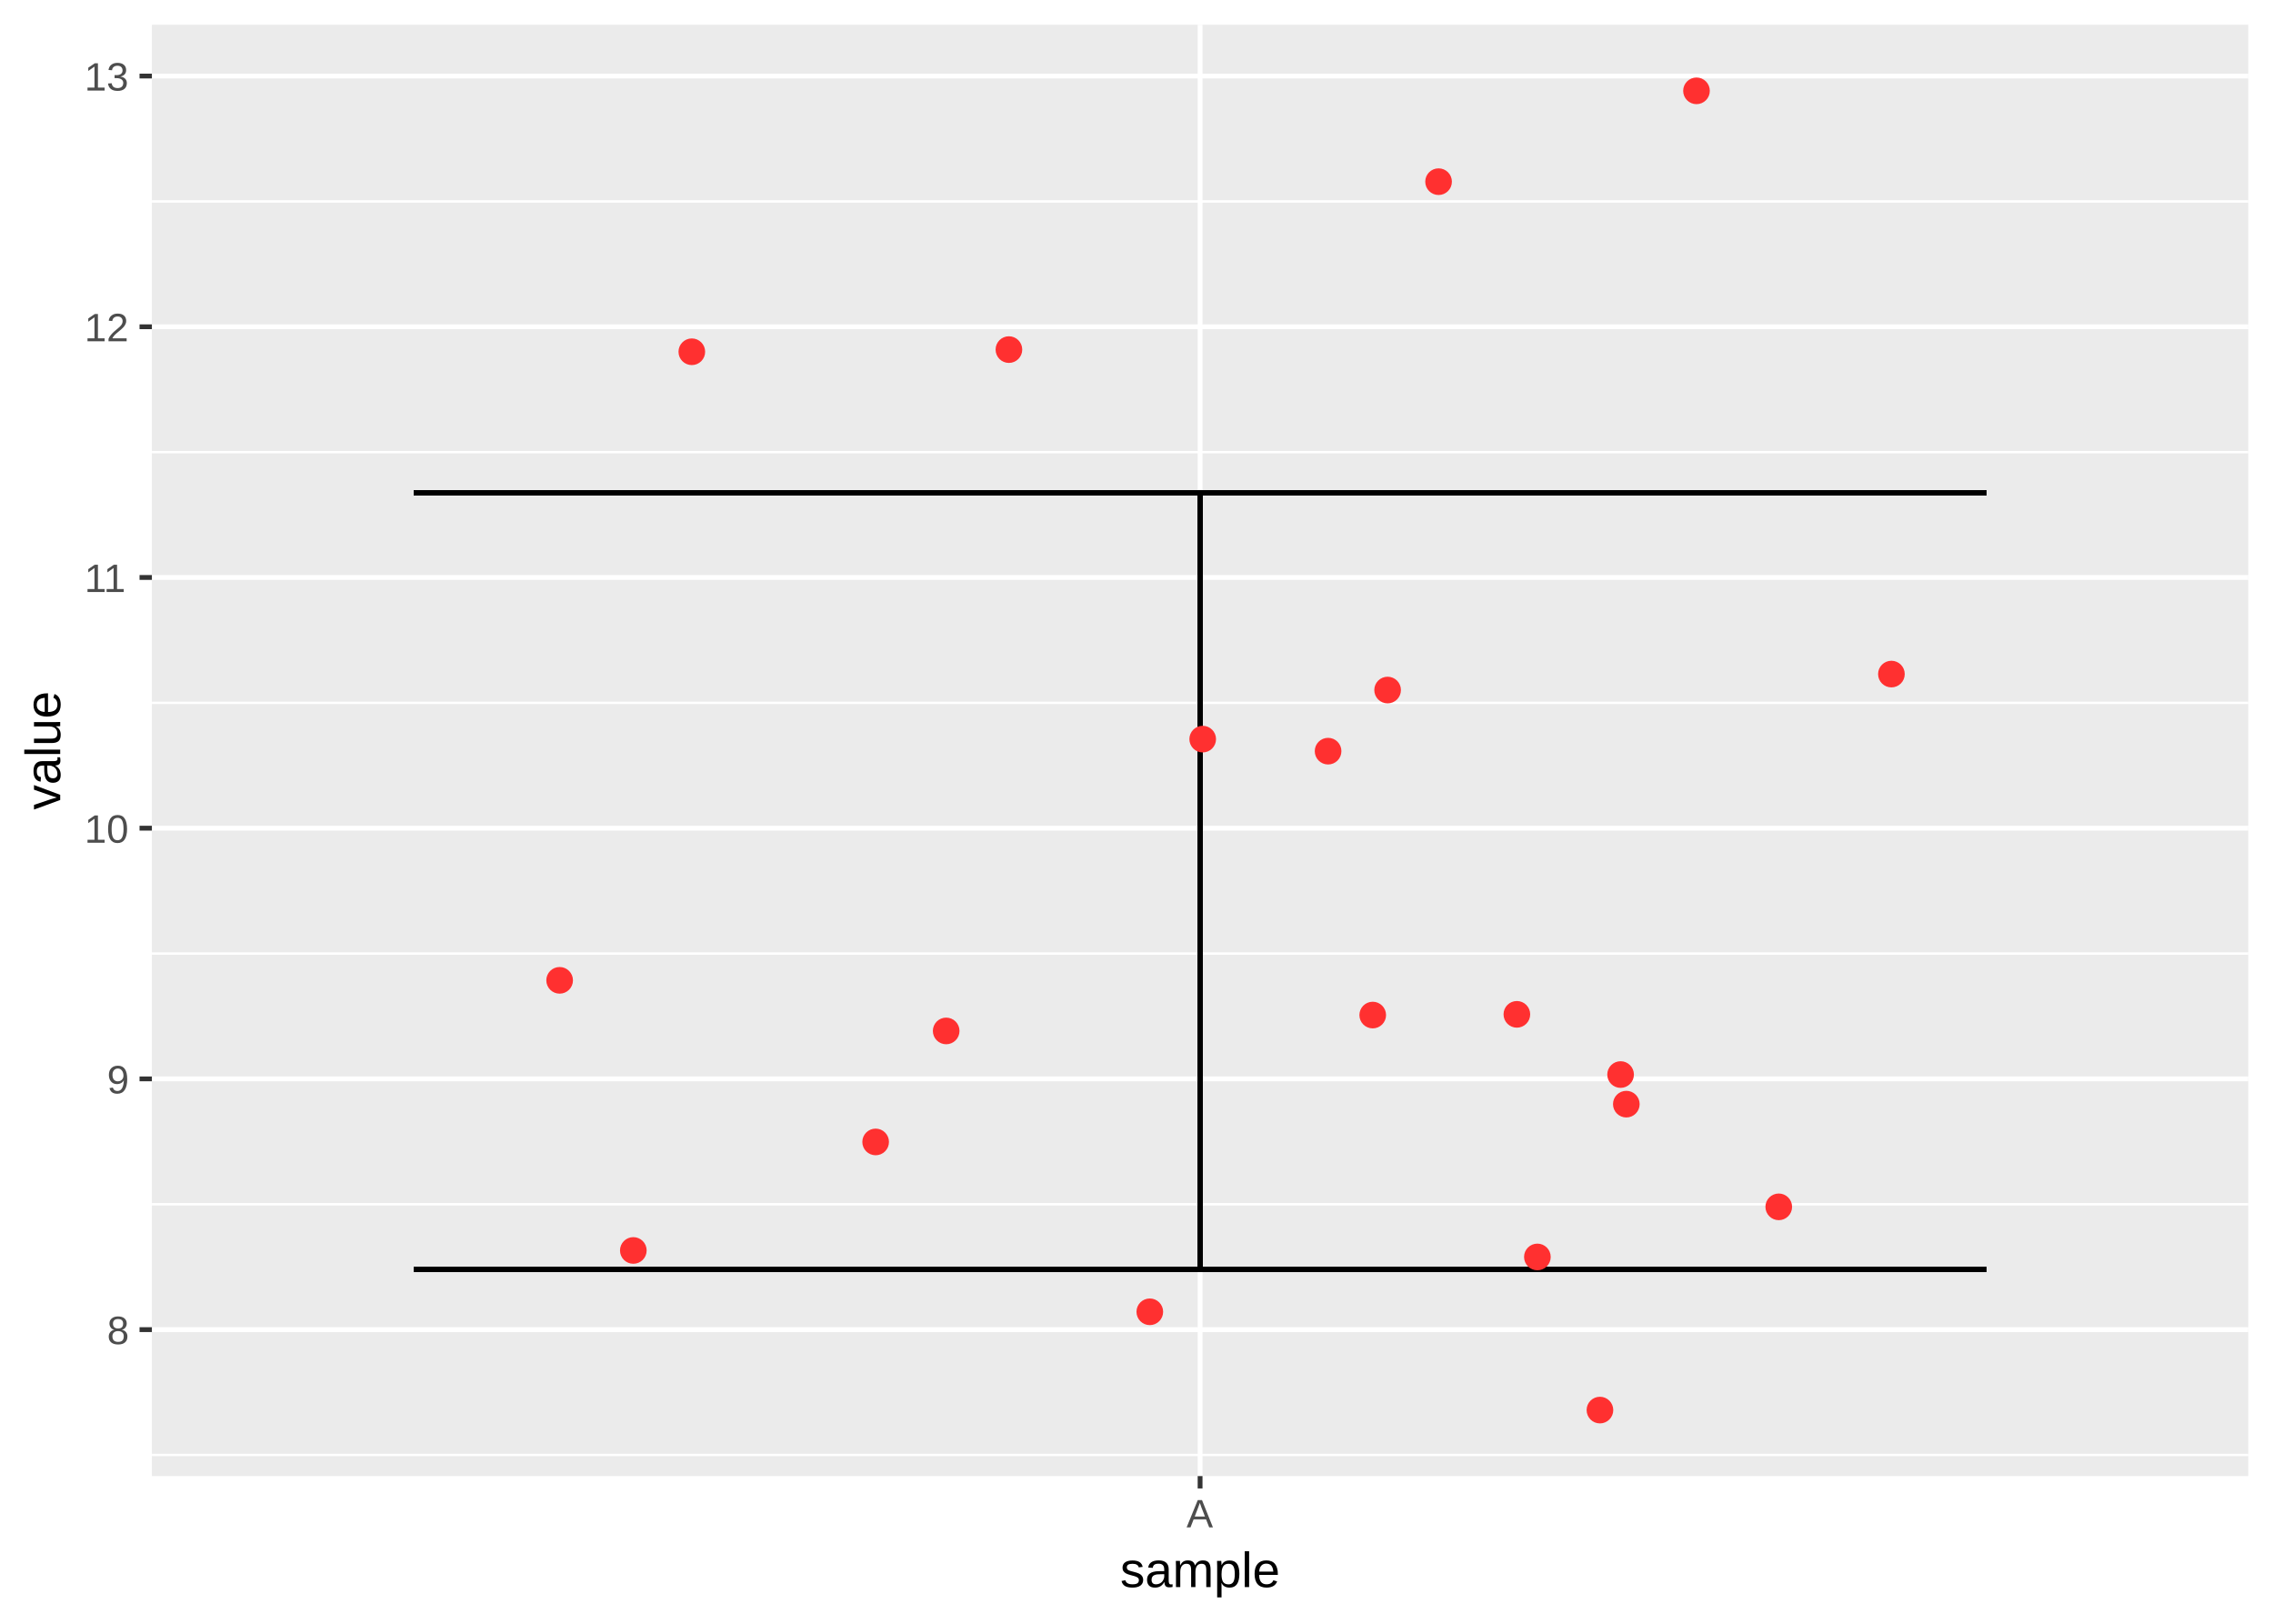
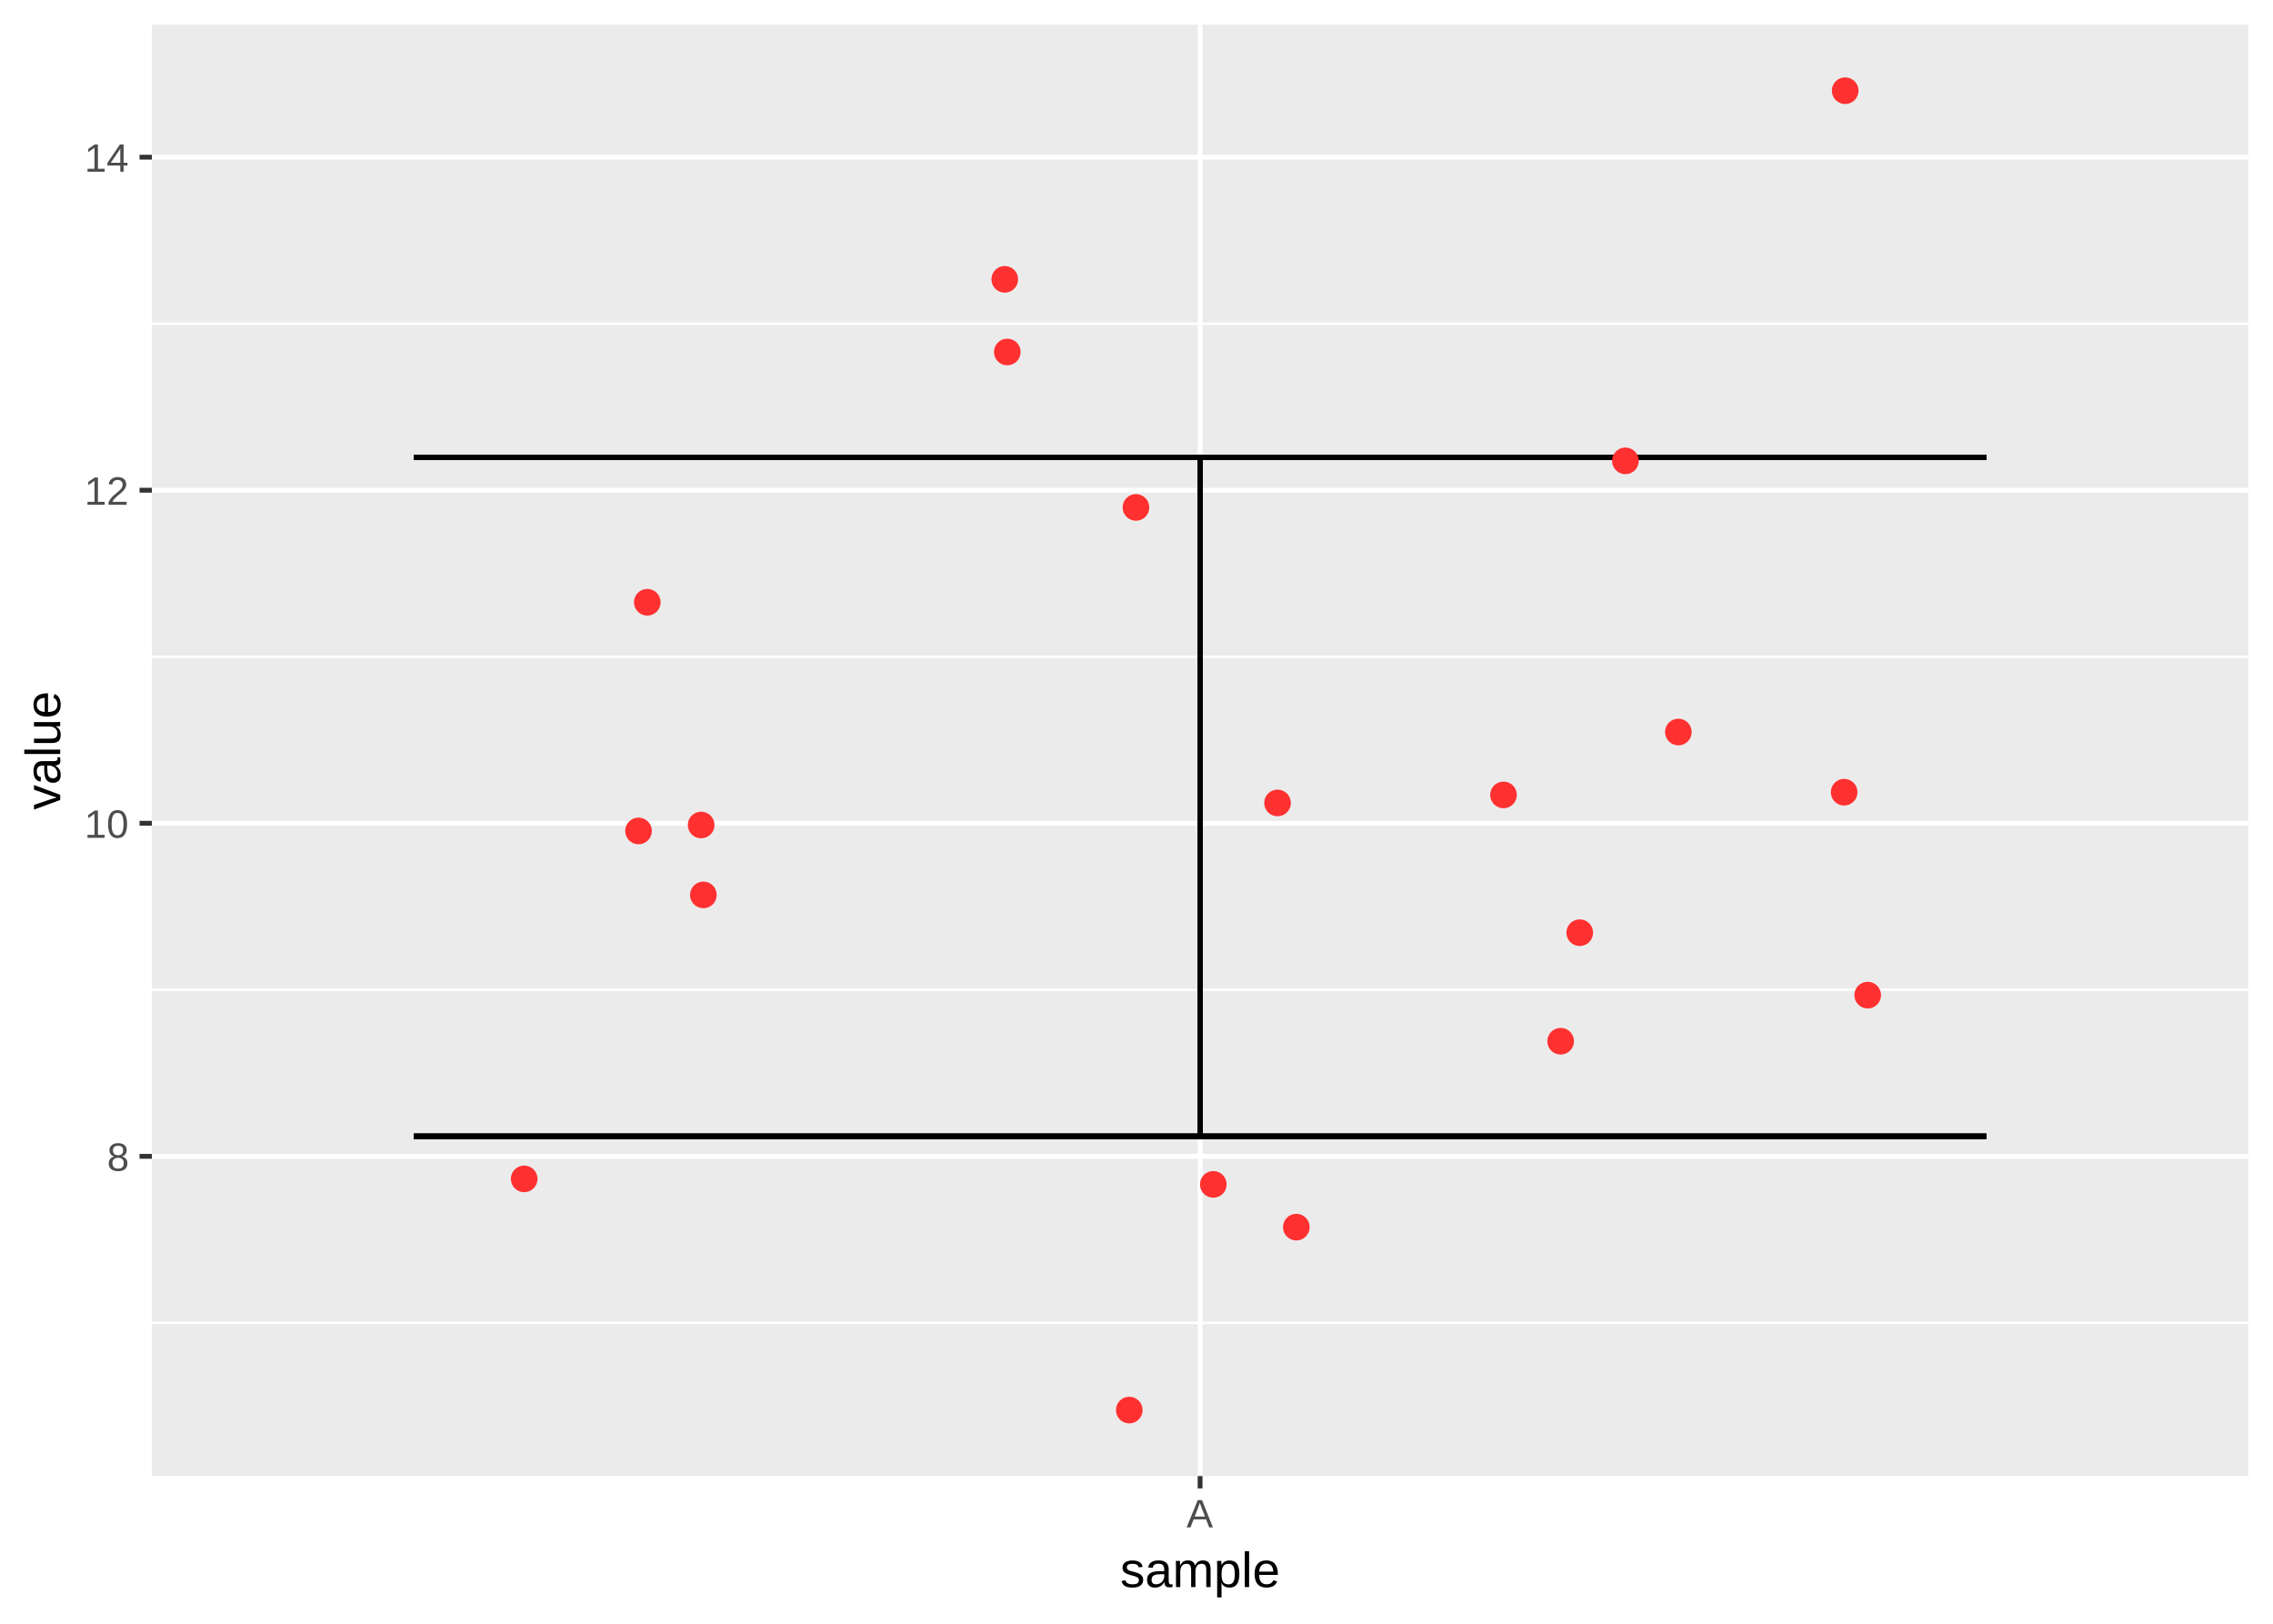
<svg xmlns="http://www.w3.org/2000/svg" viewBox="0 0 504.00 360.00">
  <defs>
    <style type="text/css">
    line, polyline, path, rect, circle {
      fill: none;
      stroke: #000000;
      stroke-linecap: round;
      stroke-linejoin: round;
      stroke-miterlimit: 10.00;
    }
  </style>
  </defs>
  <rect width="100%" height="100%" style="stroke: none; fill: #FFFFFF;" />
  <rect x="0.00" y="0.00" width="504.00" height="360.00" style="stroke-width: 1.07; stroke: #FFFFFF; fill: #FFFFFF;" />
  <defs>
    <clipPath id="cpMzMuNjc2NHw0OTguNTIxfDMyNy4yNTd8NS40Nzk0NQ==">
      <rect x="33.68" y="5.48" width="464.84" height="321.78" />
    </clipPath>
  </defs>
  <rect x="33.68" y="5.48" width="464.84" height="321.78" style="stroke-width: 1.07; stroke: none; fill: #EBEBEB;" clip-path="url(#cpMzMuNjc2NHw0OTguNTIxfDMyNy4yNTd8NS40Nzk0NQ==)" />
-   <polyline points="33.68,322.58 498.52,322.58 " style="stroke-width: 0.53; stroke: #FFFFFF; stroke-linecap: butt;" clip-path="url(#cpMzMuNjc2NHw0OTguNTIxfDMyNy4yNTd8NS40Nzk0NQ==)" />
-   <polyline points="33.68,267.00 498.52,267.00 " style="stroke-width: 0.53; stroke: #FFFFFF; stroke-linecap: butt;" clip-path="url(#cpMzMuNjc2NHw0OTguNTIxfDMyNy4yNTd8NS40Nzk0NQ==)" />
-   <polyline points="33.68,211.41 498.52,211.41 " style="stroke-width: 0.53; stroke: #FFFFFF; stroke-linecap: butt;" clip-path="url(#cpMzMuNjc2NHw0OTguNTIxfDMyNy4yNTd8NS40Nzk0NQ==)" />
-   <polyline points="33.68,155.83 498.52,155.83 " style="stroke-width: 0.53; stroke: #FFFFFF; stroke-linecap: butt;" clip-path="url(#cpMzMuNjc2NHw0OTguNTIxfDMyNy4yNTd8NS40Nzk0NQ==)" />
-   <polyline points="33.68,100.24 498.52,100.24 " style="stroke-width: 0.53; stroke: #FFFFFF; stroke-linecap: butt;" clip-path="url(#cpMzMuNjc2NHw0OTguNTIxfDMyNy4yNTd8NS40Nzk0NQ==)" />
-   <polyline points="33.68,44.66 498.52,44.66 " style="stroke-width: 0.53; stroke: #FFFFFF; stroke-linecap: butt;" clip-path="url(#cpMzMuNjc2NHw0OTguNTIxfDMyNy4yNTd8NS40Nzk0NQ==)" />
-   <polyline points="33.68,294.79 498.52,294.79 " style="stroke-width: 1.07; stroke: #FFFFFF; stroke-linecap: butt;" clip-path="url(#cpMzMuNjc2NHw0OTguNTIxfDMyNy4yNTd8NS40Nzk0NQ==)" />
-   <polyline points="33.68,239.20 498.52,239.20 " style="stroke-width: 1.07; stroke: #FFFFFF; stroke-linecap: butt;" clip-path="url(#cpMzMuNjc2NHw0OTguNTIxfDMyNy4yNTd8NS40Nzk0NQ==)" />
-   <polyline points="33.68,183.62 498.52,183.62 " style="stroke-width: 1.07; stroke: #FFFFFF; stroke-linecap: butt;" clip-path="url(#cpMzMuNjc2NHw0OTguNTIxfDMyNy4yNTd8NS40Nzk0NQ==)" />
-   <polyline points="33.68,128.03 498.52,128.03 " style="stroke-width: 1.07; stroke: #FFFFFF; stroke-linecap: butt;" clip-path="url(#cpMzMuNjc2NHw0OTguNTIxfDMyNy4yNTd8NS40Nzk0NQ==)" />
-   <polyline points="33.68,72.45 498.52,72.45 " style="stroke-width: 1.07; stroke: #FFFFFF; stroke-linecap: butt;" clip-path="url(#cpMzMuNjc2NHw0OTguNTIxfDMyNy4yNTd8NS40Nzk0NQ==)" />
-   <polyline points="33.68,16.86 498.52,16.86 " style="stroke-width: 1.07; stroke: #FFFFFF; stroke-linecap: butt;" clip-path="url(#cpMzMuNjc2NHw0OTguNTIxfDMyNy4yNTd8NS40Nzk0NQ==)" />
+   <polyline points="33.68,293.29 498.52,293.29 " style="stroke-width: 0.53; stroke: #FFFFFF; stroke-linecap: butt;" clip-path="url(#cpMzMuNjc2NHw0OTguNTIxfDMyNy4yNTd8NS40Nzk0NQ==)" />
+   <polyline points="33.68,219.45 498.52,219.45 " style="stroke-width: 0.53; stroke: #FFFFFF; stroke-linecap: butt;" clip-path="url(#cpMzMuNjc2NHw0OTguNTIxfDMyNy4yNTd8NS40Nzk0NQ==)" />
+   <polyline points="33.68,145.61 498.52,145.61 " style="stroke-width: 0.53; stroke: #FFFFFF; stroke-linecap: butt;" clip-path="url(#cpMzMuNjc2NHw0OTguNTIxfDMyNy4yNTd8NS40Nzk0NQ==)" />
+   <polyline points="33.68,71.77 498.52,71.77 " style="stroke-width: 0.53; stroke: #FFFFFF; stroke-linecap: butt;" clip-path="url(#cpMzMuNjc2NHw0OTguNTIxfDMyNy4yNTd8NS40Nzk0NQ==)" />
+   <polyline points="33.68,256.37 498.52,256.37 " style="stroke-width: 1.07; stroke: #FFFFFF; stroke-linecap: butt;" clip-path="url(#cpMzMuNjc2NHw0OTguNTIxfDMyNy4yNTd8NS40Nzk0NQ==)" />
+   <polyline points="33.68,182.53 498.52,182.53 " style="stroke-width: 1.07; stroke: #FFFFFF; stroke-linecap: butt;" clip-path="url(#cpMzMuNjc2NHw0OTguNTIxfDMyNy4yNTd8NS40Nzk0NQ==)" />
+   <polyline points="33.68,108.69 498.52,108.69 " style="stroke-width: 1.07; stroke: #FFFFFF; stroke-linecap: butt;" clip-path="url(#cpMzMuNjc2NHw0OTguNTIxfDMyNy4yNTd8NS40Nzk0NQ==)" />
+   <polyline points="33.68,34.85 498.52,34.85 " style="stroke-width: 1.07; stroke: #FFFFFF; stroke-linecap: butt;" clip-path="url(#cpMzMuNjc2NHw0OTguNTIxfDMyNy4yNTd8NS40Nzk0NQ==)" />
  <polyline points="266.10,327.26 266.10,5.48 " style="stroke-width: 1.07; stroke: #FFFFFF; stroke-linecap: butt;" clip-path="url(#cpMzMuNjc2NHw0OTguNTIxfDMyNy4yNTd8NS40Nzk0NQ==)" />
-   <polyline points="91.78,109.32 440.42,109.32 " style="stroke-width: 1.07; stroke-linecap: butt;" clip-path="url(#cpMzMuNjc2NHw0OTguNTIxfDMyNy4yNTd8NS40Nzk0NQ==)" />
-   <polyline points="266.10,109.32 266.10,281.47 " style="stroke-width: 1.07; stroke-linecap: butt;" clip-path="url(#cpMzMuNjc2NHw0OTguNTIxfDMyNy4yNTd8NS40Nzk0NQ==)" />
-   <polyline points="91.78,281.47 440.42,281.47 " style="stroke-width: 1.07; stroke-linecap: butt;" clip-path="url(#cpMzMuNjc2NHw0OTguNTIxfDMyNy4yNTd8NS40Nzk0NQ==)" />
-   <polyline points="91.78,109.32 440.42,109.32 " style="stroke-width: 1.07; stroke-linecap: butt;" clip-path="url(#cpMzMuNjc2NHw0OTguNTIxfDMyNy4yNTd8NS40Nzk0NQ==)" />
-   <polyline points="266.10,109.32 266.10,281.47 " style="stroke-width: 1.07; stroke-linecap: butt;" clip-path="url(#cpMzMuNjc2NHw0OTguNTIxfDMyNy4yNTd8NS40Nzk0NQ==)" />
-   <polyline points="91.78,281.47 440.42,281.47 " style="stroke-width: 1.07; stroke-linecap: butt;" clip-path="url(#cpMzMuNjc2NHw0OTguNTIxfDMyNy4yNTd8NS40Nzk0NQ==)" />
-   <polyline points="91.78,109.32 440.42,109.32 " style="stroke-width: 1.07; stroke-linecap: butt;" clip-path="url(#cpMzMuNjc2NHw0OTguNTIxfDMyNy4yNTd8NS40Nzk0NQ==)" />
-   <polyline points="266.10,109.32 266.10,281.47 " style="stroke-width: 1.07; stroke-linecap: butt;" clip-path="url(#cpMzMuNjc2NHw0OTguNTIxfDMyNy4yNTd8NS40Nzk0NQ==)" />
-   <polyline points="91.78,281.47 440.42,281.47 " style="stroke-width: 1.07; stroke-linecap: butt;" clip-path="url(#cpMzMuNjc2NHw0OTguNTIxfDMyNy4yNTd8NS40Nzk0NQ==)" />
-   <polyline points="91.78,109.32 440.42,109.32 " style="stroke-width: 1.07; stroke-linecap: butt;" clip-path="url(#cpMzMuNjc2NHw0OTguNTIxfDMyNy4yNTd8NS40Nzk0NQ==)" />
-   <polyline points="266.10,109.32 266.10,281.47 " style="stroke-width: 1.07; stroke-linecap: butt;" clip-path="url(#cpMzMuNjc2NHw0OTguNTIxfDMyNy4yNTd8NS40Nzk0NQ==)" />
-   <polyline points="91.78,281.47 440.42,281.47 " style="stroke-width: 1.07; stroke-linecap: butt;" clip-path="url(#cpMzMuNjc2NHw0OTguNTIxfDMyNy4yNTd8NS40Nzk0NQ==)" />
-   <polyline points="91.78,109.32 440.42,109.32 " style="stroke-width: 1.07; stroke-linecap: butt;" clip-path="url(#cpMzMuNjc2NHw0OTguNTIxfDMyNy4yNTd8NS40Nzk0NQ==)" />
-   <polyline points="266.10,109.32 266.10,281.47 " style="stroke-width: 1.07; stroke-linecap: butt;" clip-path="url(#cpMzMuNjc2NHw0OTguNTIxfDMyNy4yNTd8NS40Nzk0NQ==)" />
-   <polyline points="91.78,281.47 440.42,281.47 " style="stroke-width: 1.07; stroke-linecap: butt;" clip-path="url(#cpMzMuNjc2NHw0OTguNTIxfDMyNy4yNTd8NS40Nzk0NQ==)" />
-   <polyline points="91.78,109.32 440.42,109.32 " style="stroke-width: 1.07; stroke-linecap: butt;" clip-path="url(#cpMzMuNjc2NHw0OTguNTIxfDMyNy4yNTd8NS40Nzk0NQ==)" />
-   <polyline points="266.10,109.32 266.10,281.47 " style="stroke-width: 1.07; stroke-linecap: butt;" clip-path="url(#cpMzMuNjc2NHw0OTguNTIxfDMyNy4yNTd8NS40Nzk0NQ==)" />
-   <polyline points="91.78,281.47 440.42,281.47 " style="stroke-width: 1.07; stroke-linecap: butt;" clip-path="url(#cpMzMuNjc2NHw0OTguNTIxfDMyNy4yNTd8NS40Nzk0NQ==)" />
-   <polyline points="91.78,109.32 440.42,109.32 " style="stroke-width: 1.07; stroke-linecap: butt;" clip-path="url(#cpMzMuNjc2NHw0OTguNTIxfDMyNy4yNTd8NS40Nzk0NQ==)" />
-   <polyline points="266.10,109.32 266.10,281.47 " style="stroke-width: 1.07; stroke-linecap: butt;" clip-path="url(#cpMzMuNjc2NHw0OTguNTIxfDMyNy4yNTd8NS40Nzk0NQ==)" />
-   <polyline points="91.78,281.47 440.42,281.47 " style="stroke-width: 1.07; stroke-linecap: butt;" clip-path="url(#cpMzMuNjc2NHw0OTguNTIxfDMyNy4yNTd8NS40Nzk0NQ==)" />
-   <polyline points="91.78,109.32 440.42,109.32 " style="stroke-width: 1.07; stroke-linecap: butt;" clip-path="url(#cpMzMuNjc2NHw0OTguNTIxfDMyNy4yNTd8NS40Nzk0NQ==)" />
-   <polyline points="266.10,109.32 266.10,281.47 " style="stroke-width: 1.07; stroke-linecap: butt;" clip-path="url(#cpMzMuNjc2NHw0OTguNTIxfDMyNy4yNTd8NS40Nzk0NQ==)" />
-   <polyline points="91.78,281.47 440.42,281.47 " style="stroke-width: 1.07; stroke-linecap: butt;" clip-path="url(#cpMzMuNjc2NHw0OTguNTIxfDMyNy4yNTd8NS40Nzk0NQ==)" />
-   <polyline points="91.78,109.32 440.42,109.32 " style="stroke-width: 1.07; stroke-linecap: butt;" clip-path="url(#cpMzMuNjc2NHw0OTguNTIxfDMyNy4yNTd8NS40Nzk0NQ==)" />
-   <polyline points="266.10,109.32 266.10,281.47 " style="stroke-width: 1.07; stroke-linecap: butt;" clip-path="url(#cpMzMuNjc2NHw0OTguNTIxfDMyNy4yNTd8NS40Nzk0NQ==)" />
-   <polyline points="91.78,281.47 440.42,281.47 " style="stroke-width: 1.07; stroke-linecap: butt;" clip-path="url(#cpMzMuNjc2NHw0OTguNTIxfDMyNy4yNTd8NS40Nzk0NQ==)" />
-   <polyline points="91.78,109.32 440.42,109.32 " style="stroke-width: 1.07; stroke-linecap: butt;" clip-path="url(#cpMzMuNjc2NHw0OTguNTIxfDMyNy4yNTd8NS40Nzk0NQ==)" />
-   <polyline points="266.10,109.32 266.10,281.47 " style="stroke-width: 1.07; stroke-linecap: butt;" clip-path="url(#cpMzMuNjc2NHw0OTguNTIxfDMyNy4yNTd8NS40Nzk0NQ==)" />
-   <polyline points="91.78,281.47 440.42,281.47 " style="stroke-width: 1.07; stroke-linecap: butt;" clip-path="url(#cpMzMuNjc2NHw0OTguNTIxfDMyNy4yNTd8NS40Nzk0NQ==)" />
-   <polyline points="91.78,109.32 440.42,109.32 " style="stroke-width: 1.07; stroke-linecap: butt;" clip-path="url(#cpMzMuNjc2NHw0OTguNTIxfDMyNy4yNTd8NS40Nzk0NQ==)" />
-   <polyline points="266.10,109.32 266.10,281.47 " style="stroke-width: 1.07; stroke-linecap: butt;" clip-path="url(#cpMzMuNjc2NHw0OTguNTIxfDMyNy4yNTd8NS40Nzk0NQ==)" />
-   <polyline points="91.78,281.47 440.42,281.47 " style="stroke-width: 1.07; stroke-linecap: butt;" clip-path="url(#cpMzMuNjc2NHw0OTguNTIxfDMyNy4yNTd8NS40Nzk0NQ==)" />
-   <polyline points="91.78,109.32 440.42,109.32 " style="stroke-width: 1.07; stroke-linecap: butt;" clip-path="url(#cpMzMuNjc2NHw0OTguNTIxfDMyNy4yNTd8NS40Nzk0NQ==)" />
-   <polyline points="266.10,109.32 266.10,281.47 " style="stroke-width: 1.07; stroke-linecap: butt;" clip-path="url(#cpMzMuNjc2NHw0OTguNTIxfDMyNy4yNTd8NS40Nzk0NQ==)" />
-   <polyline points="91.78,281.47 440.42,281.47 " style="stroke-width: 1.07; stroke-linecap: butt;" clip-path="url(#cpMzMuNjc2NHw0OTguNTIxfDMyNy4yNTd8NS40Nzk0NQ==)" />
-   <polyline points="91.78,109.32 440.42,109.32 " style="stroke-width: 1.07; stroke-linecap: butt;" clip-path="url(#cpMzMuNjc2NHw0OTguNTIxfDMyNy4yNTd8NS40Nzk0NQ==)" />
-   <polyline points="266.10,109.32 266.10,281.47 " style="stroke-width: 1.07; stroke-linecap: butt;" clip-path="url(#cpMzMuNjc2NHw0OTguNTIxfDMyNy4yNTd8NS40Nzk0NQ==)" />
-   <polyline points="91.78,281.47 440.42,281.47 " style="stroke-width: 1.07; stroke-linecap: butt;" clip-path="url(#cpMzMuNjc2NHw0OTguNTIxfDMyNy4yNTd8NS40Nzk0NQ==)" />
-   <polyline points="91.78,109.32 440.42,109.32 " style="stroke-width: 1.07; stroke-linecap: butt;" clip-path="url(#cpMzMuNjc2NHw0OTguNTIxfDMyNy4yNTd8NS40Nzk0NQ==)" />
-   <polyline points="266.10,109.32 266.10,281.47 " style="stroke-width: 1.07; stroke-linecap: butt;" clip-path="url(#cpMzMuNjc2NHw0OTguNTIxfDMyNy4yNTd8NS40Nzk0NQ==)" />
-   <polyline points="91.78,281.47 440.42,281.47 " style="stroke-width: 1.07; stroke-linecap: butt;" clip-path="url(#cpMzMuNjc2NHw0OTguNTIxfDMyNy4yNTd8NS40Nzk0NQ==)" />
-   <polyline points="91.78,109.32 440.42,109.32 " style="stroke-width: 1.07; stroke-linecap: butt;" clip-path="url(#cpMzMuNjc2NHw0OTguNTIxfDMyNy4yNTd8NS40Nzk0NQ==)" />
-   <polyline points="266.10,109.32 266.10,281.47 " style="stroke-width: 1.07; stroke-linecap: butt;" clip-path="url(#cpMzMuNjc2NHw0OTguNTIxfDMyNy4yNTd8NS40Nzk0NQ==)" />
-   <polyline points="91.78,281.47 440.42,281.47 " style="stroke-width: 1.07; stroke-linecap: butt;" clip-path="url(#cpMzMuNjc2NHw0OTguNTIxfDMyNy4yNTd8NS40Nzk0NQ==)" />
-   <polyline points="91.78,109.32 440.42,109.32 " style="stroke-width: 1.07; stroke-linecap: butt;" clip-path="url(#cpMzMuNjc2NHw0OTguNTIxfDMyNy4yNTd8NS40Nzk0NQ==)" />
-   <polyline points="266.10,109.32 266.10,281.47 " style="stroke-width: 1.07; stroke-linecap: butt;" clip-path="url(#cpMzMuNjc2NHw0OTguNTIxfDMyNy4yNTd8NS40Nzk0NQ==)" />
-   <polyline points="91.78,281.47 440.42,281.47 " style="stroke-width: 1.07; stroke-linecap: butt;" clip-path="url(#cpMzMuNjc2NHw0OTguNTIxfDMyNy4yNTd8NS40Nzk0NQ==)" />
-   <polyline points="91.78,109.32 440.42,109.32 " style="stroke-width: 1.07; stroke-linecap: butt;" clip-path="url(#cpMzMuNjc2NHw0OTguNTIxfDMyNy4yNTd8NS40Nzk0NQ==)" />
-   <polyline points="266.10,109.32 266.10,281.47 " style="stroke-width: 1.07; stroke-linecap: butt;" clip-path="url(#cpMzMuNjc2NHw0OTguNTIxfDMyNy4yNTd8NS40Nzk0NQ==)" />
-   <polyline points="91.78,281.47 440.42,281.47 " style="stroke-width: 1.07; stroke-linecap: butt;" clip-path="url(#cpMzMuNjc2NHw0OTguNTIxfDMyNy4yNTd8NS40Nzk0NQ==)" />
-   <polyline points="91.78,109.32 440.42,109.32 " style="stroke-width: 1.07; stroke-linecap: butt;" clip-path="url(#cpMzMuNjc2NHw0OTguNTIxfDMyNy4yNTd8NS40Nzk0NQ==)" />
-   <polyline points="266.10,109.32 266.10,281.47 " style="stroke-width: 1.07; stroke-linecap: butt;" clip-path="url(#cpMzMuNjc2NHw0OTguNTIxfDMyNy4yNTd8NS40Nzk0NQ==)" />
-   <polyline points="91.78,281.47 440.42,281.47 " style="stroke-width: 1.07; stroke-linecap: butt;" clip-path="url(#cpMzMuNjc2NHw0OTguNTIxfDMyNy4yNTd8NS40Nzk0NQ==)" />
-   <polyline points="91.78,109.32 440.42,109.32 " style="stroke-width: 1.07; stroke-linecap: butt;" clip-path="url(#cpMzMuNjc2NHw0OTguNTIxfDMyNy4yNTd8NS40Nzk0NQ==)" />
-   <polyline points="266.10,109.32 266.10,281.47 " style="stroke-width: 1.07; stroke-linecap: butt;" clip-path="url(#cpMzMuNjc2NHw0OTguNTIxfDMyNy4yNTd8NS40Nzk0NQ==)" />
-   <polyline points="91.78,281.47 440.42,281.47 " style="stroke-width: 1.07; stroke-linecap: butt;" clip-path="url(#cpMzMuNjc2NHw0OTguNTIxfDMyNy4yNTd8NS40Nzk0NQ==)" />
-   <polyline points="91.78,109.32 440.42,109.32 " style="stroke-width: 1.07; stroke-linecap: butt;" clip-path="url(#cpMzMuNjc2NHw0OTguNTIxfDMyNy4yNTd8NS40Nzk0NQ==)" />
-   <polyline points="266.10,109.32 266.10,281.47 " style="stroke-width: 1.07; stroke-linecap: butt;" clip-path="url(#cpMzMuNjc2NHw0OTguNTIxfDMyNy4yNTd8NS40Nzk0NQ==)" />
-   <polyline points="91.78,281.47 440.42,281.47 " style="stroke-width: 1.07; stroke-linecap: butt;" clip-path="url(#cpMzMuNjc2NHw0OTguNTIxfDMyNy4yNTd8NS40Nzk0NQ==)" />
-   <circle cx="153.40" cy="77.99" r="1.95pt" style="stroke-width: 0.71; stroke: #FF3030; fill: #FF3030;" clip-path="url(#cpMzMuNjc2NHw0OTguNTIxfDMyNy4yNTd8NS40Nzk0NQ==)" />
-   <circle cx="419.39" cy="149.45" r="1.95pt" style="stroke-width: 0.71; stroke: #FF3030; fill: #FF3030;" clip-path="url(#cpMzMuNjc2NHw0OTguNTIxfDMyNy4yNTd8NS40Nzk0NQ==)" />
-   <circle cx="294.48" cy="166.54" r="1.95pt" style="stroke-width: 0.71; stroke: #FF3030; fill: #FF3030;" clip-path="url(#cpMzMuNjc2NHw0OTguNTIxfDMyNy4yNTd8NS40Nzk0NQ==)" />
-   <circle cx="254.95" cy="290.84" r="1.95pt" style="stroke-width: 0.71; stroke: #FF3030; fill: #FF3030;" clip-path="url(#cpMzMuNjc2NHw0OTguNTIxfDMyNy4yNTd8NS40Nzk0NQ==)" />
-   <circle cx="223.71" cy="77.51" r="1.95pt" style="stroke-width: 0.71; stroke: #FF3030; fill: #FF3030;" clip-path="url(#cpMzMuNjc2NHw0OTguNTIxfDMyNy4yNTd8NS40Nzk0NQ==)" />
-   <circle cx="140.43" cy="277.24" r="1.95pt" style="stroke-width: 0.71; stroke: #FF3030; fill: #FF3030;" clip-path="url(#cpMzMuNjc2NHw0OTguNTIxfDMyNy4yNTd8NS40Nzk0NQ==)" />
-   <circle cx="376.17" cy="20.14" r="1.95pt" style="stroke-width: 0.71; stroke: #FF3030; fill: #FF3030;" clip-path="url(#cpMzMuNjc2NHw0OTguNTIxfDMyNy4yNTd8NS40Nzk0NQ==)" />
-   <circle cx="360.61" cy="244.80" r="1.95pt" style="stroke-width: 0.71; stroke: #FF3030; fill: #FF3030;" clip-path="url(#cpMzMuNjc2NHw0OTguNTIxfDMyNy4yNTd8NS40Nzk0NQ==)" />
-   <circle cx="307.68" cy="152.99" r="1.95pt" style="stroke-width: 0.71; stroke: #FF3030; fill: #FF3030;" clip-path="url(#cpMzMuNjc2NHw0OTguNTIxfDMyNy4yNTd8NS40Nzk0NQ==)" />
-   <circle cx="124.09" cy="217.35" r="1.95pt" style="stroke-width: 0.71; stroke: #FF3030; fill: #FF3030;" clip-path="url(#cpMzMuNjc2NHw0OTguNTIxfDMyNy4yNTd8NS40Nzk0NQ==)" />
-   <circle cx="354.76" cy="312.63" r="1.95pt" style="stroke-width: 0.71; stroke: #FF3030; fill: #FF3030;" clip-path="url(#cpMzMuNjc2NHw0OTguNTIxfDMyNy4yNTd8NS40Nzk0NQ==)" />
-   <circle cx="336.34" cy="224.89" r="1.95pt" style="stroke-width: 0.71; stroke: #FF3030; fill: #FF3030;" clip-path="url(#cpMzMuNjc2NHw0OTguNTIxfDMyNy4yNTd8NS40Nzk0NQ==)" />
-   <circle cx="266.68" cy="163.87" r="1.95pt" style="stroke-width: 0.71; stroke: #FF3030; fill: #FF3030;" clip-path="url(#cpMzMuNjc2NHw0OTguNTIxfDMyNy4yNTd8NS40Nzk0NQ==)" />
-   <circle cx="304.38" cy="225.05" r="1.95pt" style="stroke-width: 0.71; stroke: #FF3030; fill: #FF3030;" clip-path="url(#cpMzMuNjc2NHw0OTguNTIxfDMyNy4yNTd8NS40Nzk0NQ==)" />
-   <circle cx="340.89" cy="278.68" r="1.95pt" style="stroke-width: 0.71; stroke: #FF3030; fill: #FF3030;" clip-path="url(#cpMzMuNjc2NHw0OTguNTIxfDMyNy4yNTd8NS40Nzk0NQ==)" />
-   <circle cx="394.41" cy="267.57" r="1.95pt" style="stroke-width: 0.71; stroke: #FF3030; fill: #FF3030;" clip-path="url(#cpMzMuNjc2NHw0OTguNTIxfDMyNy4yNTd8NS40Nzk0NQ==)" />
-   <circle cx="318.98" cy="40.28" r="1.95pt" style="stroke-width: 0.71; stroke: #FF3030; fill: #FF3030;" clip-path="url(#cpMzMuNjc2NHw0OTguNTIxfDMyNy4yNTd8NS40Nzk0NQ==)" />
-   <circle cx="194.16" cy="253.18" r="1.95pt" style="stroke-width: 0.71; stroke: #FF3030; fill: #FF3030;" clip-path="url(#cpMzMuNjc2NHw0OTguNTIxfDMyNy4yNTd8NS40Nzk0NQ==)" />
-   <circle cx="359.34" cy="238.24" r="1.95pt" style="stroke-width: 0.71; stroke: #FF3030; fill: #FF3030;" clip-path="url(#cpMzMuNjc2NHw0OTguNTIxfDMyNy4yNTd8NS40Nzk0NQ==)" />
-   <circle cx="209.80" cy="228.57" r="1.95pt" style="stroke-width: 0.71; stroke: #FF3030; fill: #FF3030;" clip-path="url(#cpMzMuNjc2NHw0OTguNTIxfDMyNy4yNTd8NS40Nzk0NQ==)" />
+   <polyline points="91.78,101.36 440.42,101.36 " style="stroke-width: 1.07; stroke-linecap: butt;" clip-path="url(#cpMzMuNjc2NHw0OTguNTIxfDMyNy4yNTd8NS40Nzk0NQ==)" />
+   <polyline points="266.10,101.36 266.10,251.91 " style="stroke-width: 1.07; stroke-linecap: butt;" clip-path="url(#cpMzMuNjc2NHw0OTguNTIxfDMyNy4yNTd8NS40Nzk0NQ==)" />
+   <polyline points="91.78,251.91 440.42,251.91 " style="stroke-width: 1.07; stroke-linecap: butt;" clip-path="url(#cpMzMuNjc2NHw0OTguNTIxfDMyNy4yNTd8NS40Nzk0NQ==)" />
+   <polyline points="91.78,101.36 440.42,101.36 " style="stroke-width: 1.07; stroke-linecap: butt;" clip-path="url(#cpMzMuNjc2NHw0OTguNTIxfDMyNy4yNTd8NS40Nzk0NQ==)" />
+   <polyline points="266.10,101.36 266.10,251.91 " style="stroke-width: 1.07; stroke-linecap: butt;" clip-path="url(#cpMzMuNjc2NHw0OTguNTIxfDMyNy4yNTd8NS40Nzk0NQ==)" />
+   <polyline points="91.78,251.91 440.42,251.91 " style="stroke-width: 1.07; stroke-linecap: butt;" clip-path="url(#cpMzMuNjc2NHw0OTguNTIxfDMyNy4yNTd8NS40Nzk0NQ==)" />
+   <polyline points="91.78,101.36 440.42,101.36 " style="stroke-width: 1.07; stroke-linecap: butt;" clip-path="url(#cpMzMuNjc2NHw0OTguNTIxfDMyNy4yNTd8NS40Nzk0NQ==)" />
+   <polyline points="266.10,101.36 266.10,251.91 " style="stroke-width: 1.07; stroke-linecap: butt;" clip-path="url(#cpMzMuNjc2NHw0OTguNTIxfDMyNy4yNTd8NS40Nzk0NQ==)" />
+   <polyline points="91.78,251.91 440.42,251.91 " style="stroke-width: 1.07; stroke-linecap: butt;" clip-path="url(#cpMzMuNjc2NHw0OTguNTIxfDMyNy4yNTd8NS40Nzk0NQ==)" />
+   <polyline points="91.78,101.36 440.42,101.36 " style="stroke-width: 1.07; stroke-linecap: butt;" clip-path="url(#cpMzMuNjc2NHw0OTguNTIxfDMyNy4yNTd8NS40Nzk0NQ==)" />
+   <polyline points="266.10,101.36 266.10,251.91 " style="stroke-width: 1.07; stroke-linecap: butt;" clip-path="url(#cpMzMuNjc2NHw0OTguNTIxfDMyNy4yNTd8NS40Nzk0NQ==)" />
+   <polyline points="91.78,251.91 440.42,251.91 " style="stroke-width: 1.07; stroke-linecap: butt;" clip-path="url(#cpMzMuNjc2NHw0OTguNTIxfDMyNy4yNTd8NS40Nzk0NQ==)" />
+   <polyline points="91.78,101.36 440.42,101.36 " style="stroke-width: 1.07; stroke-linecap: butt;" clip-path="url(#cpMzMuNjc2NHw0OTguNTIxfDMyNy4yNTd8NS40Nzk0NQ==)" />
+   <polyline points="266.10,101.36 266.10,251.91 " style="stroke-width: 1.07; stroke-linecap: butt;" clip-path="url(#cpMzMuNjc2NHw0OTguNTIxfDMyNy4yNTd8NS40Nzk0NQ==)" />
+   <polyline points="91.78,251.91 440.42,251.91 " style="stroke-width: 1.07; stroke-linecap: butt;" clip-path="url(#cpMzMuNjc2NHw0OTguNTIxfDMyNy4yNTd8NS40Nzk0NQ==)" />
+   <polyline points="91.78,101.36 440.42,101.36 " style="stroke-width: 1.07; stroke-linecap: butt;" clip-path="url(#cpMzMuNjc2NHw0OTguNTIxfDMyNy4yNTd8NS40Nzk0NQ==)" />
+   <polyline points="266.10,101.36 266.10,251.91 " style="stroke-width: 1.07; stroke-linecap: butt;" clip-path="url(#cpMzMuNjc2NHw0OTguNTIxfDMyNy4yNTd8NS40Nzk0NQ==)" />
+   <polyline points="91.78,251.91 440.42,251.91 " style="stroke-width: 1.07; stroke-linecap: butt;" clip-path="url(#cpMzMuNjc2NHw0OTguNTIxfDMyNy4yNTd8NS40Nzk0NQ==)" />
+   <polyline points="91.78,101.36 440.42,101.36 " style="stroke-width: 1.07; stroke-linecap: butt;" clip-path="url(#cpMzMuNjc2NHw0OTguNTIxfDMyNy4yNTd8NS40Nzk0NQ==)" />
+   <polyline points="266.10,101.36 266.10,251.91 " style="stroke-width: 1.07; stroke-linecap: butt;" clip-path="url(#cpMzMuNjc2NHw0OTguNTIxfDMyNy4yNTd8NS40Nzk0NQ==)" />
+   <polyline points="91.78,251.91 440.42,251.91 " style="stroke-width: 1.07; stroke-linecap: butt;" clip-path="url(#cpMzMuNjc2NHw0OTguNTIxfDMyNy4yNTd8NS40Nzk0NQ==)" />
+   <polyline points="91.78,101.36 440.42,101.36 " style="stroke-width: 1.07; stroke-linecap: butt;" clip-path="url(#cpMzMuNjc2NHw0OTguNTIxfDMyNy4yNTd8NS40Nzk0NQ==)" />
+   <polyline points="266.10,101.36 266.10,251.91 " style="stroke-width: 1.07; stroke-linecap: butt;" clip-path="url(#cpMzMuNjc2NHw0OTguNTIxfDMyNy4yNTd8NS40Nzk0NQ==)" />
+   <polyline points="91.78,251.91 440.42,251.91 " style="stroke-width: 1.07; stroke-linecap: butt;" clip-path="url(#cpMzMuNjc2NHw0OTguNTIxfDMyNy4yNTd8NS40Nzk0NQ==)" />
+   <polyline points="91.78,101.36 440.42,101.36 " style="stroke-width: 1.07; stroke-linecap: butt;" clip-path="url(#cpMzMuNjc2NHw0OTguNTIxfDMyNy4yNTd8NS40Nzk0NQ==)" />
+   <polyline points="266.10,101.36 266.10,251.91 " style="stroke-width: 1.07; stroke-linecap: butt;" clip-path="url(#cpMzMuNjc2NHw0OTguNTIxfDMyNy4yNTd8NS40Nzk0NQ==)" />
+   <polyline points="91.78,251.91 440.42,251.91 " style="stroke-width: 1.07; stroke-linecap: butt;" clip-path="url(#cpMzMuNjc2NHw0OTguNTIxfDMyNy4yNTd8NS40Nzk0NQ==)" />
+   <polyline points="91.78,101.36 440.42,101.36 " style="stroke-width: 1.07; stroke-linecap: butt;" clip-path="url(#cpMzMuNjc2NHw0OTguNTIxfDMyNy4yNTd8NS40Nzk0NQ==)" />
+   <polyline points="266.10,101.36 266.10,251.91 " style="stroke-width: 1.07; stroke-linecap: butt;" clip-path="url(#cpMzMuNjc2NHw0OTguNTIxfDMyNy4yNTd8NS40Nzk0NQ==)" />
+   <polyline points="91.78,251.91 440.42,251.91 " style="stroke-width: 1.07; stroke-linecap: butt;" clip-path="url(#cpMzMuNjc2NHw0OTguNTIxfDMyNy4yNTd8NS40Nzk0NQ==)" />
+   <polyline points="91.78,101.36 440.42,101.36 " style="stroke-width: 1.07; stroke-linecap: butt;" clip-path="url(#cpMzMuNjc2NHw0OTguNTIxfDMyNy4yNTd8NS40Nzk0NQ==)" />
+   <polyline points="266.10,101.36 266.10,251.91 " style="stroke-width: 1.07; stroke-linecap: butt;" clip-path="url(#cpMzMuNjc2NHw0OTguNTIxfDMyNy4yNTd8NS40Nzk0NQ==)" />
+   <polyline points="91.78,251.91 440.42,251.91 " style="stroke-width: 1.07; stroke-linecap: butt;" clip-path="url(#cpMzMuNjc2NHw0OTguNTIxfDMyNy4yNTd8NS40Nzk0NQ==)" />
+   <polyline points="91.78,101.36 440.42,101.36 " style="stroke-width: 1.07; stroke-linecap: butt;" clip-path="url(#cpMzMuNjc2NHw0OTguNTIxfDMyNy4yNTd8NS40Nzk0NQ==)" />
+   <polyline points="266.10,101.36 266.10,251.91 " style="stroke-width: 1.07; stroke-linecap: butt;" clip-path="url(#cpMzMuNjc2NHw0OTguNTIxfDMyNy4yNTd8NS40Nzk0NQ==)" />
+   <polyline points="91.78,251.91 440.42,251.91 " style="stroke-width: 1.07; stroke-linecap: butt;" clip-path="url(#cpMzMuNjc2NHw0OTguNTIxfDMyNy4yNTd8NS40Nzk0NQ==)" />
+   <polyline points="91.78,101.36 440.42,101.36 " style="stroke-width: 1.07; stroke-linecap: butt;" clip-path="url(#cpMzMuNjc2NHw0OTguNTIxfDMyNy4yNTd8NS40Nzk0NQ==)" />
+   <polyline points="266.10,101.36 266.10,251.91 " style="stroke-width: 1.07; stroke-linecap: butt;" clip-path="url(#cpMzMuNjc2NHw0OTguNTIxfDMyNy4yNTd8NS40Nzk0NQ==)" />
+   <polyline points="91.78,251.91 440.42,251.91 " style="stroke-width: 1.07; stroke-linecap: butt;" clip-path="url(#cpMzMuNjc2NHw0OTguNTIxfDMyNy4yNTd8NS40Nzk0NQ==)" />
+   <polyline points="91.78,101.36 440.42,101.36 " style="stroke-width: 1.07; stroke-linecap: butt;" clip-path="url(#cpMzMuNjc2NHw0OTguNTIxfDMyNy4yNTd8NS40Nzk0NQ==)" />
+   <polyline points="266.10,101.36 266.10,251.91 " style="stroke-width: 1.07; stroke-linecap: butt;" clip-path="url(#cpMzMuNjc2NHw0OTguNTIxfDMyNy4yNTd8NS40Nzk0NQ==)" />
+   <polyline points="91.78,251.91 440.42,251.91 " style="stroke-width: 1.07; stroke-linecap: butt;" clip-path="url(#cpMzMuNjc2NHw0OTguNTIxfDMyNy4yNTd8NS40Nzk0NQ==)" />
+   <polyline points="91.78,101.36 440.42,101.36 " style="stroke-width: 1.07; stroke-linecap: butt;" clip-path="url(#cpMzMuNjc2NHw0OTguNTIxfDMyNy4yNTd8NS40Nzk0NQ==)" />
+   <polyline points="266.10,101.36 266.10,251.91 " style="stroke-width: 1.07; stroke-linecap: butt;" clip-path="url(#cpMzMuNjc2NHw0OTguNTIxfDMyNy4yNTd8NS40Nzk0NQ==)" />
+   <polyline points="91.78,251.91 440.42,251.91 " style="stroke-width: 1.07; stroke-linecap: butt;" clip-path="url(#cpMzMuNjc2NHw0OTguNTIxfDMyNy4yNTd8NS40Nzk0NQ==)" />
+   <polyline points="91.78,101.36 440.42,101.36 " style="stroke-width: 1.07; stroke-linecap: butt;" clip-path="url(#cpMzMuNjc2NHw0OTguNTIxfDMyNy4yNTd8NS40Nzk0NQ==)" />
+   <polyline points="266.10,101.36 266.10,251.91 " style="stroke-width: 1.07; stroke-linecap: butt;" clip-path="url(#cpMzMuNjc2NHw0OTguNTIxfDMyNy4yNTd8NS40Nzk0NQ==)" />
+   <polyline points="91.78,251.91 440.42,251.91 " style="stroke-width: 1.07; stroke-linecap: butt;" clip-path="url(#cpMzMuNjc2NHw0OTguNTIxfDMyNy4yNTd8NS40Nzk0NQ==)" />
+   <polyline points="91.78,101.36 440.42,101.36 " style="stroke-width: 1.07; stroke-linecap: butt;" clip-path="url(#cpMzMuNjc2NHw0OTguNTIxfDMyNy4yNTd8NS40Nzk0NQ==)" />
+   <polyline points="266.10,101.36 266.10,251.91 " style="stroke-width: 1.07; stroke-linecap: butt;" clip-path="url(#cpMzMuNjc2NHw0OTguNTIxfDMyNy4yNTd8NS40Nzk0NQ==)" />
+   <polyline points="91.78,251.91 440.42,251.91 " style="stroke-width: 1.07; stroke-linecap: butt;" clip-path="url(#cpMzMuNjc2NHw0OTguNTIxfDMyNy4yNTd8NS40Nzk0NQ==)" />
+   <polyline points="91.78,101.36 440.42,101.36 " style="stroke-width: 1.07; stroke-linecap: butt;" clip-path="url(#cpMzMuNjc2NHw0OTguNTIxfDMyNy4yNTd8NS40Nzk0NQ==)" />
+   <polyline points="266.10,101.36 266.10,251.91 " style="stroke-width: 1.07; stroke-linecap: butt;" clip-path="url(#cpMzMuNjc2NHw0OTguNTIxfDMyNy4yNTd8NS40Nzk0NQ==)" />
+   <polyline points="91.78,251.91 440.42,251.91 " style="stroke-width: 1.07; stroke-linecap: butt;" clip-path="url(#cpMzMuNjc2NHw0OTguNTIxfDMyNy4yNTd8NS40Nzk0NQ==)" />
+   <polyline points="91.78,101.36 440.42,101.36 " style="stroke-width: 1.07; stroke-linecap: butt;" clip-path="url(#cpMzMuNjc2NHw0OTguNTIxfDMyNy4yNTd8NS40Nzk0NQ==)" />
+   <polyline points="266.10,101.36 266.10,251.91 " style="stroke-width: 1.07; stroke-linecap: butt;" clip-path="url(#cpMzMuNjc2NHw0OTguNTIxfDMyNy4yNTd8NS40Nzk0NQ==)" />
+   <polyline points="91.78,251.91 440.42,251.91 " style="stroke-width: 1.07; stroke-linecap: butt;" clip-path="url(#cpMzMuNjc2NHw0OTguNTIxfDMyNy4yNTd8NS40Nzk0NQ==)" />
+   <polyline points="91.78,101.36 440.42,101.36 " style="stroke-width: 1.07; stroke-linecap: butt;" clip-path="url(#cpMzMuNjc2NHw0OTguNTIxfDMyNy4yNTd8NS40Nzk0NQ==)" />
+   <polyline points="266.10,101.36 266.10,251.91 " style="stroke-width: 1.07; stroke-linecap: butt;" clip-path="url(#cpMzMuNjc2NHw0OTguNTIxfDMyNy4yNTd8NS40Nzk0NQ==)" />
+   <polyline points="91.78,251.91 440.42,251.91 " style="stroke-width: 1.07; stroke-linecap: butt;" clip-path="url(#cpMzMuNjc2NHw0OTguNTIxfDMyNy4yNTd8NS40Nzk0NQ==)" />
+   <circle cx="333.38" cy="176.24" r="1.95pt" style="stroke-width: 0.71; stroke: #FF3030; fill: #FF3030;" clip-path="url(#cpMzMuNjc2NHw0OTguNTIxfDMyNy4yNTd8NS40Nzk0NQ==)" />
+   <circle cx="250.40" cy="312.63" r="1.95pt" style="stroke-width: 0.71; stroke: #FF3030; fill: #FF3030;" clip-path="url(#cpMzMuNjc2NHw0OTguNTIxfDMyNy4yNTd8NS40Nzk0NQ==)" />
+   <circle cx="269.03" cy="262.59" r="1.95pt" style="stroke-width: 0.71; stroke: #FF3030; fill: #FF3030;" clip-path="url(#cpMzMuNjc2NHw0OTguNTIxfDMyNy4yNTd8NS40Nzk0NQ==)" />
+   <circle cx="143.53" cy="133.53" r="1.95pt" style="stroke-width: 0.71; stroke: #FF3030; fill: #FF3030;" clip-path="url(#cpMzMuNjc2NHw0OTguNTIxfDMyNy4yNTd8NS40Nzk0NQ==)" />
+   <circle cx="251.88" cy="112.50" r="1.95pt" style="stroke-width: 0.71; stroke: #FF3030; fill: #FF3030;" clip-path="url(#cpMzMuNjc2NHw0OTguNTIxfDMyNy4yNTd8NS40Nzk0NQ==)" />
+   <circle cx="409.14" cy="20.11" r="1.95pt" style="stroke-width: 0.71; stroke: #FF3030; fill: #FF3030;" clip-path="url(#cpMzMuNjc2NHw0OTguNTIxfDMyNy4yNTd8NS40Nzk0NQ==)" />
+   <circle cx="350.28" cy="206.79" r="1.95pt" style="stroke-width: 0.71; stroke: #FF3030; fill: #FF3030;" clip-path="url(#cpMzMuNjc2NHw0OTguNTIxfDMyNy4yNTd8NS40Nzk0NQ==)" />
+   <circle cx="155.96" cy="198.41" r="1.95pt" style="stroke-width: 0.71; stroke: #FF3030; fill: #FF3030;" clip-path="url(#cpMzMuNjc2NHw0OTguNTIxfDMyNy4yNTd8NS40Nzk0NQ==)" />
+   <circle cx="372.15" cy="162.30" r="1.95pt" style="stroke-width: 0.71; stroke: #FF3030; fill: #FF3030;" clip-path="url(#cpMzMuNjc2NHw0OTguNTIxfDMyNy4yNTd8NS40Nzk0NQ==)" />
+   <circle cx="346.05" cy="230.85" r="1.95pt" style="stroke-width: 0.71; stroke: #FF3030; fill: #FF3030;" clip-path="url(#cpMzMuNjc2NHw0OTguNTIxfDMyNy4yNTd8NS40Nzk0NQ==)" />
+   <circle cx="116.23" cy="261.37" r="1.95pt" style="stroke-width: 0.71; stroke: #FF3030; fill: #FF3030;" clip-path="url(#cpMzMuNjc2NHw0OTguNTIxfDMyNy4yNTd8NS40Nzk0NQ==)" />
+   <circle cx="408.91" cy="175.64" r="1.95pt" style="stroke-width: 0.71; stroke: #FF3030; fill: #FF3030;" clip-path="url(#cpMzMuNjc2NHw0OTguNTIxfDMyNy4yNTd8NS40Nzk0NQ==)" />
+   <circle cx="414.13" cy="220.63" r="1.95pt" style="stroke-width: 0.71; stroke: #FF3030; fill: #FF3030;" clip-path="url(#cpMzMuNjc2NHw0OTguNTIxfDMyNy4yNTd8NS40Nzk0NQ==)" />
+   <circle cx="223.35" cy="78.04" r="1.95pt" style="stroke-width: 0.71; stroke: #FF3030; fill: #FF3030;" clip-path="url(#cpMzMuNjc2NHw0OTguNTIxfDMyNy4yNTd8NS40Nzk0NQ==)" />
+   <circle cx="141.58" cy="184.23" r="1.95pt" style="stroke-width: 0.71; stroke: #FF3030; fill: #FF3030;" clip-path="url(#cpMzMuNjc2NHw0OTguNTIxfDMyNy4yNTd8NS40Nzk0NQ==)" />
+   <circle cx="283.27" cy="178.02" r="1.95pt" style="stroke-width: 0.71; stroke: #FF3030; fill: #FF3030;" clip-path="url(#cpMzMuNjc2NHw0OTguNTIxfDMyNy4yNTd8NS40Nzk0NQ==)" />
+   <circle cx="155.47" cy="182.91" r="1.95pt" style="stroke-width: 0.71; stroke: #FF3030; fill: #FF3030;" clip-path="url(#cpMzMuNjc2NHw0OTguNTIxfDMyNy4yNTd8NS40Nzk0NQ==)" />
+   <circle cx="360.41" cy="102.18" r="1.95pt" style="stroke-width: 0.71; stroke: #FF3030; fill: #FF3030;" clip-path="url(#cpMzMuNjc2NHw0OTguNTIxfDMyNy4yNTd8NS40Nzk0NQ==)" />
+   <circle cx="222.79" cy="61.93" r="1.95pt" style="stroke-width: 0.71; stroke: #FF3030; fill: #FF3030;" clip-path="url(#cpMzMuNjc2NHw0OTguNTIxfDMyNy4yNTd8NS40Nzk0NQ==)" />
+   <circle cx="287.44" cy="272.07" r="1.95pt" style="stroke-width: 0.71; stroke: #FF3030; fill: #FF3030;" clip-path="url(#cpMzMuNjc2NHw0OTguNTIxfDMyNy4yNTd8NS40Nzk0NQ==)" />
  <defs>
    <clipPath id="cpMHw1MDR8MzYwfDA=">
      <rect x="0.00" y="0.00" width="504.00" height="360.00" />
    </clipPath>
  </defs>
  <g clip-path="url(#cpMHw1MDR8MzYwfDA=)">
-     <text x="23.74" y="298.01" style="font-size: 8.80px; fill: #4D4D4D; font-family: Arial;" textLength="5.01px" lengthAdjust="spacingAndGlyphs">8</text>
+     <text x="23.74" y="259.59" style="font-size: 8.80px; fill: #4D4D4D; font-family: Arial;" textLength="5.01px" lengthAdjust="spacingAndGlyphs">8</text>
  </g>
  <g clip-path="url(#cpMHw1MDR8MzYwfDA=)">
-     <text x="23.74" y="242.42" style="font-size: 8.80px; fill: #4D4D4D; font-family: Arial;" textLength="5.01px" lengthAdjust="spacingAndGlyphs">9</text>
+     <text x="18.73" y="185.75" style="font-size: 8.80px; fill: #4D4D4D; font-family: Arial;" textLength="10.01px" lengthAdjust="spacingAndGlyphs">10</text>
  </g>
  <g clip-path="url(#cpMHw1MDR8MzYwfDA=)">
-     <text x="18.73" y="186.84" style="font-size: 8.80px; fill: #4D4D4D; font-family: Arial;" textLength="10.01px" lengthAdjust="spacingAndGlyphs">10</text>
+     <text x="18.73" y="111.91" style="font-size: 8.80px; fill: #4D4D4D; font-family: Arial;" textLength="10.01px" lengthAdjust="spacingAndGlyphs">12</text>
  </g>
  <g clip-path="url(#cpMHw1MDR8MzYwfDA=)">
-     <text x="18.73" y="131.25" style="font-size: 8.80px; fill: #4D4D4D; font-family: Arial;" textLength="10.01px" lengthAdjust="spacingAndGlyphs">11</text>
+     <text x="18.73" y="38.07" style="font-size: 8.80px; fill: #4D4D4D; font-family: Arial;" textLength="10.01px" lengthAdjust="spacingAndGlyphs">14</text>
  </g>
-   <g clip-path="url(#cpMHw1MDR8MzYwfDA=)">
-     <text x="18.73" y="75.67" style="font-size: 8.80px; fill: #4D4D4D; font-family: Arial;" textLength="10.01px" lengthAdjust="spacingAndGlyphs">12</text>
-   </g>
-   <g clip-path="url(#cpMHw1MDR8MzYwfDA=)">
-     <text x="18.73" y="20.08" style="font-size: 8.80px; fill: #4D4D4D; font-family: Arial;" textLength="10.01px" lengthAdjust="spacingAndGlyphs">13</text>
-   </g>
-   <polyline points="30.94,294.79 33.68,294.79 " style="stroke-width: 1.07; stroke: #333333; stroke-linecap: butt;" clip-path="url(#cpMHw1MDR8MzYwfDA=)" />
-   <polyline points="30.94,239.20 33.68,239.20 " style="stroke-width: 1.07; stroke: #333333; stroke-linecap: butt;" clip-path="url(#cpMHw1MDR8MzYwfDA=)" />
-   <polyline points="30.94,183.62 33.68,183.62 " style="stroke-width: 1.07; stroke: #333333; stroke-linecap: butt;" clip-path="url(#cpMHw1MDR8MzYwfDA=)" />
-   <polyline points="30.94,128.03 33.68,128.03 " style="stroke-width: 1.07; stroke: #333333; stroke-linecap: butt;" clip-path="url(#cpMHw1MDR8MzYwfDA=)" />
-   <polyline points="30.94,72.45 33.68,72.45 " style="stroke-width: 1.07; stroke: #333333; stroke-linecap: butt;" clip-path="url(#cpMHw1MDR8MzYwfDA=)" />
-   <polyline points="30.94,16.86 33.68,16.86 " style="stroke-width: 1.07; stroke: #333333; stroke-linecap: butt;" clip-path="url(#cpMHw1MDR8MzYwfDA=)" />
+   <polyline points="30.94,256.37 33.68,256.37 " style="stroke-width: 1.07; stroke: #333333; stroke-linecap: butt;" clip-path="url(#cpMHw1MDR8MzYwfDA=)" />
+   <polyline points="30.94,182.53 33.68,182.53 " style="stroke-width: 1.07; stroke: #333333; stroke-linecap: butt;" clip-path="url(#cpMHw1MDR8MzYwfDA=)" />
+   <polyline points="30.94,108.69 33.68,108.69 " style="stroke-width: 1.07; stroke: #333333; stroke-linecap: butt;" clip-path="url(#cpMHw1MDR8MzYwfDA=)" />
+   <polyline points="30.94,34.85 33.68,34.85 " style="stroke-width: 1.07; stroke: #333333; stroke-linecap: butt;" clip-path="url(#cpMHw1MDR8MzYwfDA=)" />
  <polyline points="266.10,330.00 266.10,327.26 " style="stroke-width: 1.07; stroke: #333333; stroke-linecap: butt;" clip-path="url(#cpMHw1MDR8MzYwfDA=)" />
  <g clip-path="url(#cpMHw1MDR8MzYwfDA=)">
    <text x="263.10" y="338.63" style="font-size: 8.80px; fill: #4D4D4D; font-family: Arial;" textLength="6.00px" lengthAdjust="spacingAndGlyphs">A</text>
  </g>
  <g clip-path="url(#cpMHw1MDR8MzYwfDA=)">
    <text x="248.37" y="351.88" style="font-size: 11.00px; font-family: Arial;" textLength="35.46px" lengthAdjust="spacingAndGlyphs">sample</text>
  </g>
  <g clip-path="url(#cpMHw1MDR8MzYwfDA=)">
    <text transform="translate(13.35,179.52) rotate(-90)" style="font-size: 11.00px; font-family: Arial;" textLength="26.30px" lengthAdjust="spacingAndGlyphs">value</text>
  </g>
</svg>
